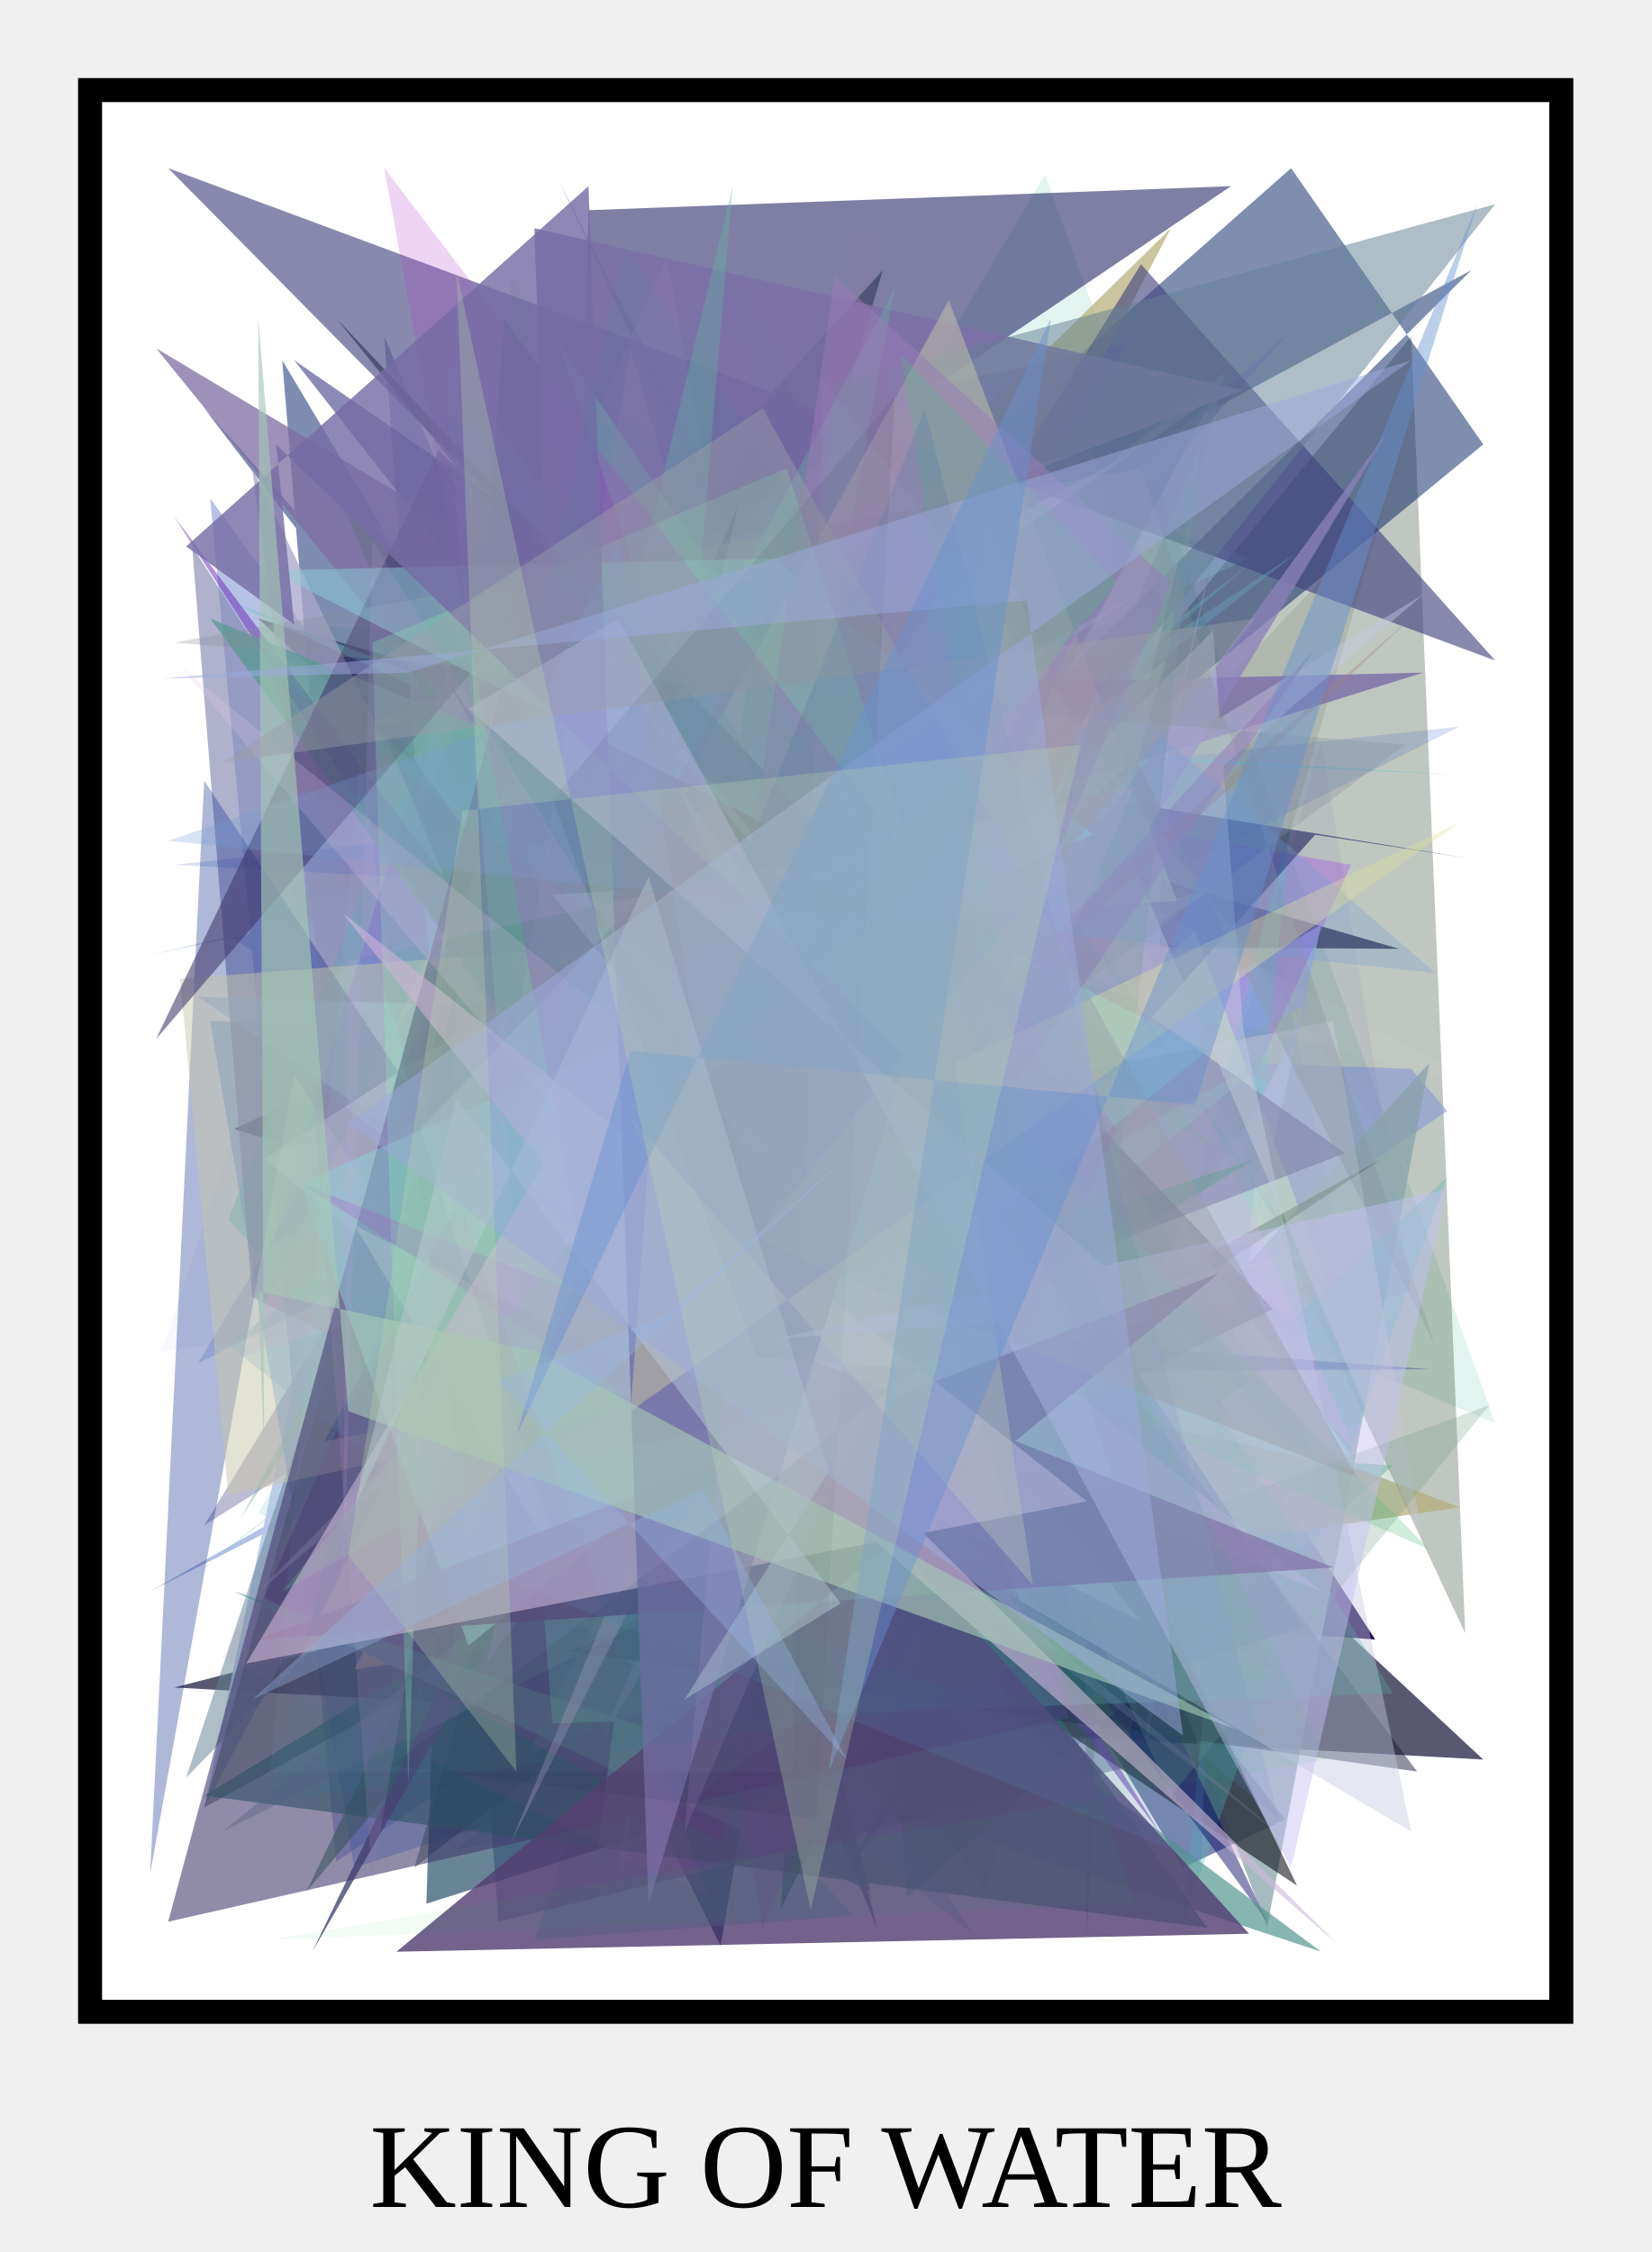
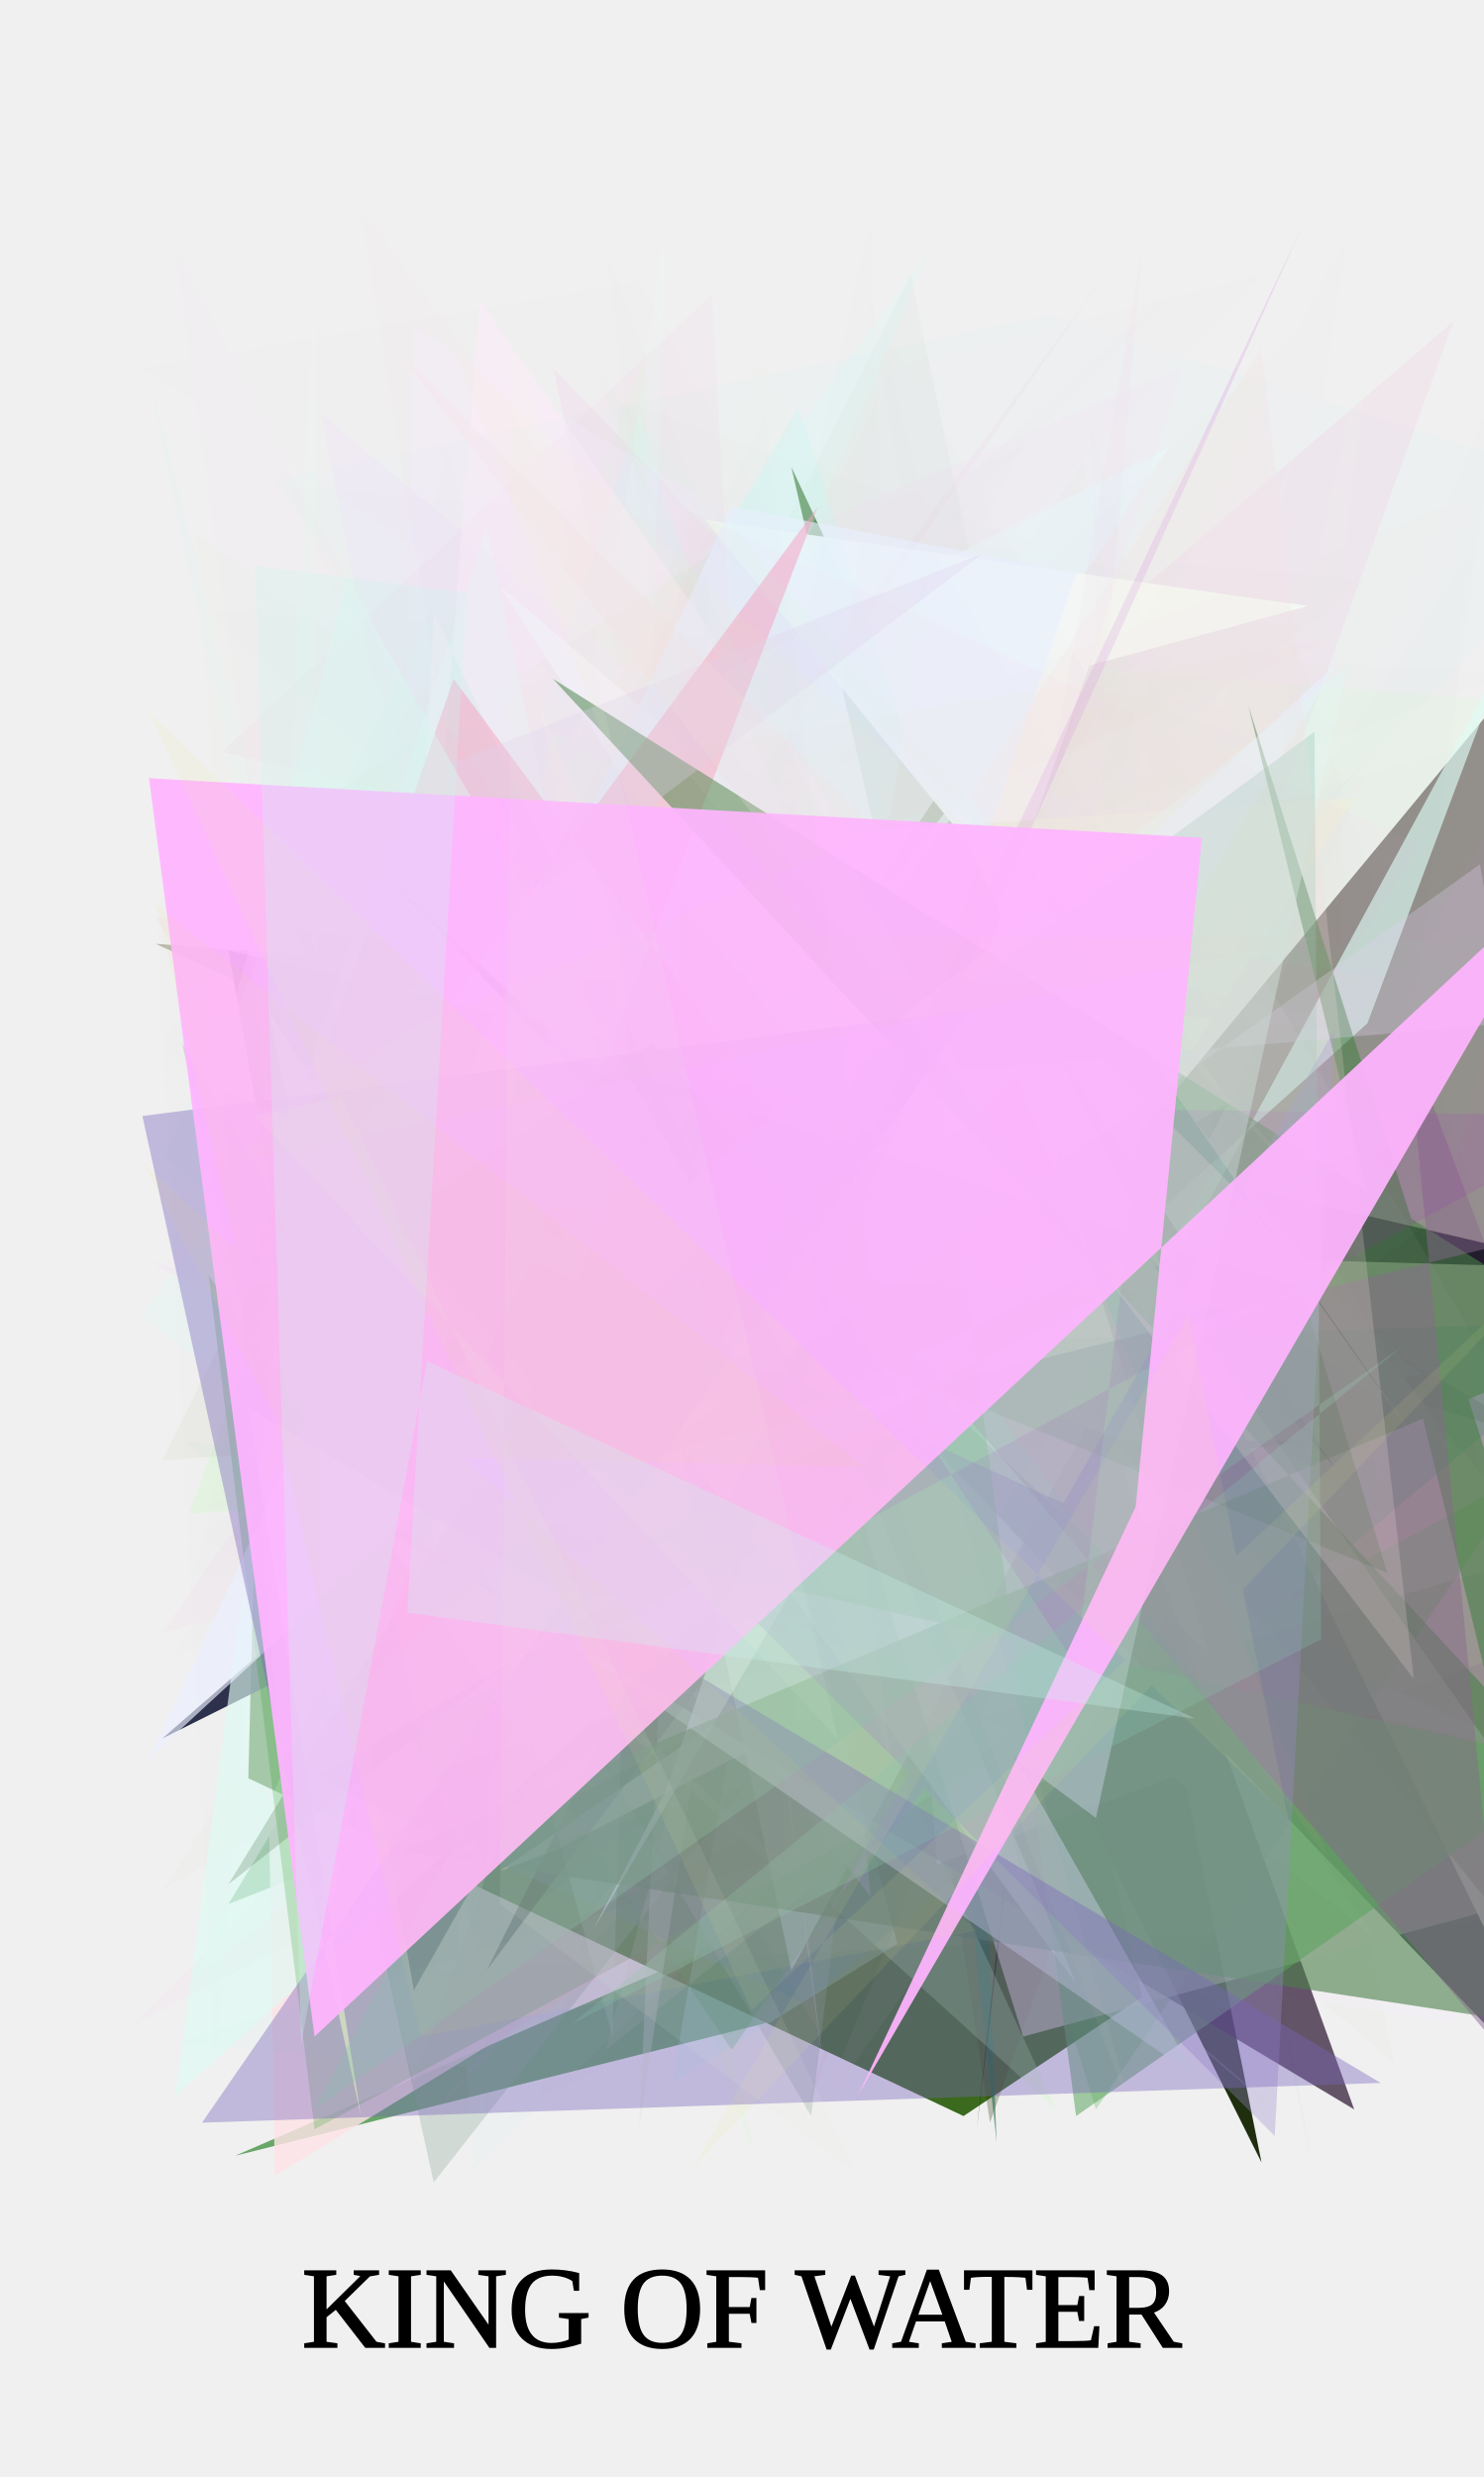
- <svg xmlns="http://www.w3.org/2000/svg" width="275" height="375" viewBox="0 -350 275 375">
+ <svg xmlns="http://www.w3.org/2000/svg" width="896" height="1496" viewBox="0 -1400 896 1496" style="font-size:70;font-family:Poor Richard, Times New Roman;stroke:black;stroke-width:1;fill:none">
  <defs>
</defs>
-   <rect x="15" y="-335" width="245" height="320" stroke="black" stroke-width="4" fill="white" />
-   <path d="M133,-52 L148,-189 L120,-26 L94,-78 L202,-284 L102,-214 Z" stroke-width="0" fill="#001f54" fill-opacity="0.882" />
-   <path d="M85,-304 L88,-198 L135,-50 L181,-155 L41,-199 L136,-226 Z" stroke-width="0" fill="#b7ef9b" fill-opacity="0.353" />
-   <path d="M122,-68 L43,-98 L174,-321 L249,-113 L78,-185 L184,-179 Z" stroke-width="0" fill="#35b294" fill-opacity="0.137" />
-   <path d="M164,-35 L44,-208 L195,-268 L123,-149 L98,-124 L230,-264 Z" stroke-width="0" fill="#0c2503" fill-opacity="0.094" />
-   <path d="M39,-162 L142,-211 L229,-77 L127,-84 L98,-212 L52,-158 Z" stroke-width="0" fill="#1d074d" fill-opacity="0.996" />
-   <path d="M222,-148 L102,-54 L163,-94 L157,-242 L47,-246 L212,-196 Z" stroke-width="0" fill="#84b5ee" fill-opacity="0.188" />
-   <path d="M189,-238 L181,-27 L180,-199 L188,-198 L244,-78 L235,-294 Z" stroke-width="0" fill="#001f00" fill-opacity="0.247" />
-   <path d="M235,-172 L155,-175 L131,-135 L35,-267 L56,-40 L241,-165 Z" stroke-width="0" fill="#8294d2" fill-opacity="0.565" />
-   <path d="M198,-78 L85,-54 L187,-195 L203,-262 L178,-150 L41,-245 Z" stroke-width="0" fill="#eee9f1" fill-opacity="0.98" />
-   <path d="M166,-95 L42,-169 L83,-155 L66,-92 L86,-153 L134,-121 Z" stroke-width="0" fill="#9f11db" fill-opacity="0.31" />
-   <path d="M43,-247 L233,-192 L78,-193 L107,-89 L29,-69 L247,-57 Z" stroke-width="0" fill="#000025" fill-opacity="0.655" />
-   <path d="M47,-290 L197,-39 L214,-47 L34,-282 L113,-193 L53,-217 Z" stroke-width="0" fill="#001a66" fill-opacity="0.502" />
-   <path d="M242,-221 L160,-226 L80,-154 L215,-168 L38,-250 L94,-228 Z" stroke-width="0" fill="#59cace" fill-opacity="0.502" />
-   <path d="M220,-196 L25,-85 L218,-183 L163,-73 L194,-244 L191,-60 Z" stroke-width="0" fill="#9db1de" fill-opacity="0.78" />
-   <path d="M66,-115 L150,-180 L29,-85 L141,-174 L151,-34 L232,-106 Z" stroke-width="0" fill="#5ec099" fill-opacity="0.522" />
-   <path d="M72,-170 L168,-287 L168,-166 L199,-149 L225,-206 L162,-217 Z" stroke-width="0" fill="#a363e0" fill-opacity="0.424" />
-   <path d="M220,-227 L235,-135 L97,-95 L122,-266 L89,-147 L188,-108 Z" stroke-width="0" fill="#5a25c3" fill-opacity="0.055" />
-   <path d="M62,-187 L128,-242 L245,-305 L69,-130 L247,-276 L215,-322 Z" stroke-width="0" fill="#001e60" fill-opacity="0.502" />
-   <path d="M45,-145 L132,-120 L81,-168 L66,-183 L141,-202 L91,-171 Z" stroke-width="0" fill="#bb0dba" fill-opacity="0.392" />
-   <path d="M60,-172 L204,-102 L38,-194 L25,-191 L120,-211 L34,-49 Z" stroke-width="0" fill="#b5c6e7" fill-opacity="0.886" />
-   <path d="M72,-169 L202,-202 L34,-96 L86,-181 L42,-272 L70,-63 Z" stroke-width="0" fill="#aaa6c8" fill-opacity="0.765" />
-   <path d="M197,-77 L108,-143 L196,-251 L169,-81 L229,-115 L120,-307 Z" stroke-width="0" fill="#8bfd6c" fill-opacity="0.196" />
-   <path d="M65,-128 L210,-143 L226,-123 L199,-195 L77,-81 L51,-160 Z" stroke-width="0" fill="#c4e6ab" fill-opacity="0.616" />
-   <path d="M187,-105 L141,-38 L174,-102 L238,-173 L211,-29 L145,-204 Z" stroke-width="0" fill="#87a1a8" fill-opacity="0.733" />
-   <path d="M58,-126 L103,-112 L147,-141 L27,-125 L52,-201 L209,-219 Z" stroke-width="0" fill="#b1bdeb" fill-opacity="0.106" />
-   <path d="M160,-176 L35,-180 L59,-39 L174,-76 L213,-87 L93,-320 Z" stroke-width="0" fill="#2c78da" fill-opacity="0.345" />
-   <path d="M107,-225 L199,-64 L73,-281 L144,-249 L99,-285 L51,-76 Z" stroke-width="0" fill="#37e2fe" fill-opacity="0.396" />
-   <path d="M38,-147 L142,-31 L89,-27 L137,-168 L103,-233 L90,-274 Z" stroke-width="0" fill="#43d5cb" fill-opacity="0.404" />
-   <path d="M64,-294 L83,-30 L197,-58 L42,-134 L32,-259 L162,-58 Z" stroke-width="0" fill="#8083ae" fill-opacity="0.62" />
-   <path d="M194,-262 L164,-58 L76,-42 L154,-109 L54,-187 L208,-257 Z" stroke-width="0" fill="#7eb7da" fill-opacity="0.278" />
-   <path d="M66,-66 L84,-297 L135,-224 L58,-264 L119,-116 L51,-35 Z" stroke-width="0" fill="#2e7945" fill-opacity="0.573" />
-   <path d="M148,-129 L91,-106 L133,-259 L112,-105 L216,-36 L106,-265 Z" stroke-width="0" fill="#02040c" fill-opacity="0.553" />
-   <path d="M130,-32 L146,-250 L131,-177 L152,-139 L154,-63 L182,-139 Z" stroke-width="0" fill="#25a478" fill-opacity="0.831" />
-   <path d="M62,-263 L107,-203 L176,-217 L57,-123 L181,-73 L174,-209 Z" stroke-width="0" fill="#cbfafc" fill-opacity="0.608" />
-   <path d="M100,-230 L190,-116 L215,-214 L197,-30 L241,-154 L215,-130 Z" stroke-width="0" fill="#4cbac0" fill-opacity="0.31" />
-   <path d="M69,-39 L147,-305 L88,-240 L34,-49 L230,-157 L164,-113 Z" stroke-width="0" fill="#31513a" fill-opacity="0.502" />
-   <path d="M92,-157 L215,-295 L125,-215 L45,-142 L84,-269 L188,-293 Z" stroke-width="0" fill="#7268cd" fill-opacity="0.471" />
-   <path d="M226,-108 L177,-219 L106,-127 L89,-139 L40,-124 L97,-246 Z" stroke-width="0" fill="#efa8e3" fill-opacity="0.302" />
-   <path d="M146,-29 L62,-233 L211,-30 L107,-250 L49,-290 L100,-225 Z" stroke-width="0" fill="#040060" fill-opacity="0.459" />
-   <path d="M100,-219 L163,-273 L59,-72 L243,-99 L110,-150 L195,-312 Z" stroke-width="0" fill="#b3ac74" fill-opacity="0.694" />
-   <path d="M122,-30 L103,-246 L26,-292 L194,-85 L214,-70 L109,-215 Z" stroke-width="0" fill="#7e6ca2" fill-opacity="0.749" />
-   <path d="M169,-146 L147,-123 L227,-105 L102,-276 L85,-194 L204,-288 Z" stroke-width="0" fill="#b7dcda" fill-opacity="0.565" />
-   <path d="M155,-213 L177,-198 L29,-206 L243,-229 L33,-123 L131,-287 Z" stroke-width="0" fill="#3859c1" fill-opacity="0.184" />
-   <path d="M245,-207 L219,-211 L92,-69 L98,-315 L205,-319 L79,-234 Z" stroke-width="0" fill="#00004c" fill-opacity="0.502" />
-   <path d="M71,-33 L217,-79 L184,-130 L69,-76 L65,-114 L77,-215 Z" stroke-width="0" fill="#002d4d" fill-opacity="0.584" />
-   <path d="M129,-126 L195,-179 L33,-184 L64,-163 L97,-255 L145,-100 Z" stroke-width="0" fill="#94bbeb" fill-opacity="0.502" />
-   <path d="M249,-240 L28,-322 L113,-236 L224,-158 L59,-94 L190,-306 Z" stroke-width="0" fill="#40407f" fill-opacity="0.616" />
-   <path d="M237,-238 L114,-235 L60,-229 L207,-285 L89,-312 L93,-193 Z" stroke-width="0" fill="#7d6fa8" fill-opacity="0.835" />
-   <path d="M249,-316 L139,-286 L119,-50 L60,-142 L31,-54 L84,-108 Z" stroke-width="0" fill="#637e92" fill-opacity="0.514" />
-   <path d="M122,-319 L68,-94 L213,-175 L93,-78 L123,-189 L110,-176 Z" stroke-width="0" fill="#61b4a5" fill-opacity="0.349" />
-   <path d="M87,-174 L55,-88 L162,-107 L71,-242 L193,-45 L29,-264 Z" stroke-width="0" fill="#6224b1" fill-opacity="0.502" />
-   <path d="M34,-220 L92,-133 L238,-122 L82,-121 L49,-171 L25,-38 Z" stroke-width="0" fill="#001f84" fill-opacity="0.314" />
-   <path d="M174,-51 L44,-157 L191,-252 L128,-217 L103,-33 L116,-202 Z" stroke-width="0" fill="#adc0f6" fill-opacity="0.537" />
-   <path d="M145,-64 L164,-264 L237,-93 L222,-180 L67,-149 L194,-240 Z" stroke-width="0" fill="#c7c8d3" fill-opacity="0.463" />
-   <path d="M201,-29 L34,-51 L209,-157 L100,-121 L149,-183 L125,-137 Z" stroke-width="0" fill="#147557" fill-opacity="0.596" />
-   <path d="M123,-266 L80,-83 L52,-25 L154,-202 L120,-43 L44,-84 Z" stroke-width="0" fill="#515580" fill-opacity="0.863" />
-   <path d="M151,-207 L216,-258 L73,-163 L162,-28 L38,-126 L208,-256 Z" stroke-width="0" fill="#6eacd0" fill-opacity="0.325" />
-   <path d="M115,-212 L40,-97 L149,-302 L128,-189 L93,-293 L223,-102 Z" stroke-width="0" fill="#6ba8a5" fill-opacity="0.392" />
-   <path d="M38,-101 L222,-142 L54,-110 L158,-300 L196,-200 L30,-187 Z" stroke-width="0" fill="#c6c7aa" fill-opacity="0.494" />
-   <path d="M101,-119 L120,-240 L81,-73 L231,-278 L100,-60 L181,-249 Z" stroke-width="0" fill="#8d81bb" fill-opacity="0.776" />
-   <path d="M35,-247 L97,-222 L145,-35 L39,-85 L220,-25 L173,-60 Z" stroke-width="0" fill="#56978f" fill-opacity="0.706" />
-   <path d="M56,-297 L182,-141 L70,-276 L236,-55 L95,-75 L212,-132 Z" stroke-width="0" fill="#131932" fill-opacity="0.471" />
-   <path d="M207,-179 L235,-45 L64,-146 L237,-251 L42,-84 L202,-245 Z" stroke-width="0" fill="#c5cae0" fill-opacity="0.443" />
-   <path d="M37,-45 L196,-124 L66,-263 L183,-126 L200,-276 L140,-128 Z" stroke-width="0" fill="#6f979f" fill-opacity="0.388" />
-   <path d="M184,-251 L75,-69 L90,-280 L195,-51 L248,-116 L88,-58 Z" stroke-width="0" fill="#6e9684" fill-opacity="0.259" />
-   <path d="M87,-248 L28,-30 L178,-64 L100,-250 L73,-275 L26,-177 Z" stroke-width="0" fill="#40366c" fill-opacity="0.576" />
-   <path d="M236,-248 L50,-74 L119,-218 L185,-241 L142,-133 L69,-102 Z" stroke-width="0" fill="#a2837c" fill-opacity="0.333" />
-   <path d="M239,-126 L190,-272 L29,-243 L234,-226 L69,-103 L189,-224 Z" stroke-width="0" fill="#848e99" fill-opacity="0.31" />
-   <path d="M221,-94 L148,-109 L111,-307 L68,-211 L77,-250 L182,-275 Z" stroke-width="0" fill="#f89efc" fill-opacity="0.051" />
-   <path d="M186,-79 L97,-45 L120,-78 L87,-206 L117,-71 L57,-136 Z" stroke-width="0" fill="#11a402" fill-opacity="0.071" />
-   <path d="M161,-94 L105,-292 L62,-37 L52,-170 L215,-43 L172,-79 Z" stroke-width="0" fill="#957eac" fill-opacity="0.251" />
-   <path d="M129,-257 L45,-255 L201,-175 L78,-76 L50,-153 L182,-211 Z" stroke-width="0" fill="#8bcfd9" fill-opacity="0.486" />
-   <path d="M185,-48 L151,-221 L247,-169 L87,-210 L136,-45 L216,-177 Z" stroke-width="0" fill="#f4e0ea" fill-opacity="0.039" />
-   <path d="M59,-146 L94,-88 L70,-162 L108,-202 L92,-201 L190,-80 Z" stroke-width="0" fill="#abbfcc" fill-opacity="0.494" />
-   <path d="M195,-253 L139,-304 L113,-125 L219,-242 L150,-142 L124,-84 Z" stroke-width="0" fill="#977cb9" fill-opacity="0.502" />
-   <path d="M99,-38 L125,-241 L232,-68 L92,-63 L74,-290 L208,-120 Z" stroke-width="0" fill="#60b3a6" fill-opacity="0.298" />
-   <path d="M131,-272 L62,-243 L68,-53 L75,-252 L66,-125 L186,-102 Z" stroke-width="0" fill="#86f3b0" fill-opacity="0.271" />
-   <path d="M133,-159 L85,-43 L126,-124 L220,-85 L30,-239 L101,-155 Z" stroke-width="0" fill="#e6c7ec" fill-opacity="0.235" />
-   <path d="M50,-153 L113,-112 L127,-29 L186,-162 L64,-322 L98,-134 Z" stroke-width="0" fill="#af3dcb" fill-opacity="0.22" />
-   <path d="M150,-291 L178,-118 L238,-92 L175,-156 L47,-85 L186,-253 Z" stroke-width="0" fill="#59bc80" fill-opacity="0.278" />
-   <path d="M203,-138 L66,-25 L208,-28 L114,-132 L222,-89 L43,-77 Z" stroke-width="0" fill="#523e71" fill-opacity="0.812" />
-   <path d="M213,-47 L85,-155 L201,-64 L200,-40 L77,-90 L154,-282 Z" stroke-width="0" fill="#5178ac" fill-opacity="0.235" />
-   <path d="M129,-108 L223,-26 L91,-157 L41,-73 L181,-100 L57,-198 Z" stroke-width="0" fill="#d0b9d9" fill-opacity="0.608" />
-   <path d="M108,-33 L151,-174 L46,-276 L49,-246 L31,-259 L98,-319 Z" stroke-width="0" fill="#766ca6" fill-opacity="0.816" />
-   <path d="M163,-67 L45,-50 L104,-309 L244,-100 L184,-191 L107,-87 Z" stroke-width="0" fill="#099ea5" fill-opacity="0.047" />
-   <path d="M117,-170 L103,-260 L89,-231 L28,-210 L239,-188 L186,-234 Z" stroke-width="0" fill="#6f9cd7" fill-opacity="0.271" />
-   <path d="M105,-115 L108,-157 L105,-164 L172,-86 L159,-173 L243,-213 Z" stroke-width="0" fill="#dfe09e" fill-opacity="0.376" />
-   <path d="M58,-115 L206,-62 L89,-125 L43,-135 L44,-107 L43,-297 Z" stroke-width="0" fill="#a6c8b5" fill-opacity="0.647" />
-   <path d="M59,-99 L76,-167 L140,-83 L114,-67 L138,-105 L108,-204 Z" stroke-width="0" fill="#b6c7db" fill-opacity="0.502" />
-   <path d="M103,-247 L215,-39 L241,-152 L129,-127 L192,-132 L78,-232 Z" stroke-width="0" fill="#c5bff2" fill-opacity="0.467" />
-   <path d="M189,-219 L114,-45 L124,-159 L62,-260 L57,-76 L58,-190 Z" stroke-width="0" fill="#cfa0ea" fill-opacity="0.137" />
-   <path d="M45,-55 L60,-224 L77,-102 L244,-143 L137,-287 L132,-55 Z" stroke-width="0" fill="#9cfbf9" fill-opacity="0.039" />
-   <path d="M45,-27 L221,-57 L140,-221 L203,-158 L134,-204 L189,-33 Z" stroke-width="0" fill="#01d149" fill-opacity="0.051" />
-   <path d="M170,-145 L45,-238 L118,-34 L37,-74 L129,-251 L144,-314 Z" stroke-width="0" fill="#bc6c9c" fill-opacity="0.063" />
-   <path d="M136,-139 L226,-104 L127,-282 L37,-223 L209,-247 L126,-144 Z" stroke-width="0" fill="#9c9fa7" fill-opacity="0.431" />
-   <path d="M126,-124 L92,-217 L149,-284 L136,-47 L65,-56 L153,-122 Z" stroke-width="0" fill="#032030" fill-opacity="0.071" />
-   <path d="M171,-250 L27,-237 L68,-238 L235,-290 L58,-163 L197,-61 Z" stroke-width="0" fill="#9ca9dd" fill-opacity="0.502" />
-   <path d="M199,-166 L246,-316 L138,-55 L175,-297 L86,-111 L105,-175 Z" stroke-width="0" fill="#6790d1" fill-opacity="0.443" />
-   <path d="M135,-32 L76,-305 L86,-55 L58,-91 L77,-215 L180,-226 Z" stroke-width="0" fill="#bcd8ac" fill-opacity="0.29" />
-   <path d="M42,-67 L117,-102 L141,-57 L83,-120 L111,-131 L153,-168 Z" stroke-width="0" fill="#99b9e8" fill-opacity="0.337" />
-   <text x="137.5" y="12.5" font-size="20.0" fill="black" text-anchor="middle" transform="translate(0,5.0)">KING OF WATER</text>
+   <path d="M666,-974 L110,-842 L338,-998 L658,-914 L782,-962 L490,-234 Z" stroke-width="0" fill="#fffad9" fill-opacity="0.11" />
+   <path d="M770,-186 L906,-1170 L638,-542 L370,-746 L478,-734 L286,-574 Z" stroke-width="0" fill="#ecf2ff" fill-opacity="0.016" />
+   <path d="M394,-710 L734,-1026 L806,-1010 L830,-1218 L666,-474 L294,-958 Z" stroke-width="0" fill="#ecffe3" fill-opacity="0.059" />
+   <path d="M886,-334 L618,-458 L110,-530 L606,-170 L922,-282 L798,-478 Z" stroke-width="0" fill="#54e5dc" fill-opacity="0.031" />
+   <path d="M550,-1234 L390,-914 L682,-514 L606,-554 L666,-782 L794,-86 Z" stroke-width="0" fill="#d8e4dc" fill-opacity="0.263" />
+   <path d="M818,-194 L326,-1010 L618,-1130 L258,-454 L470,-1054 L810,-934 Z" stroke-width="0" fill="#fea4e6" fill-opacity="0.004" />
+   <path d="M490,-190 L934,-902 L330,-190 L186,-898 L642,-634 L810,-1222 Z" stroke-width="0" fill="#fffbf9" fill-opacity="0.047" />
+   <path d="M458,-90 L394,-282 L390,-1186 L326,-1022 L946,-974 L442,-158 Z" stroke-width="0" fill="#d4fbcf" fill-opacity="0.18" />
+   <path d="M446,-838 L278,-726 L466,-522 L342,-1218 L566,-334 L466,-394 Z" stroke-width="0" fill="#109e5a" fill-opacity="0.0" />
+   <path d="M546,-258 L122,-470 L530,-886 L86,-1178 L386,-1230 L842,-418 Z" stroke-width="0" fill="#e8d9fc" fill-opacity="0.035" />
+   <path d="M746,-622 L630,-442 L502,-202 L750,-690 L506,-882 L134,-682 Z" stroke-width="0" fill="#e7f0eb" fill-opacity="0.31" />
+   <path d="M246,-1138 L274,-478 L362,-898 L690,-902 L322,-538 L86,-562 Z" stroke-width="0" fill="#c28d9b" fill-opacity="0.0" />
+   <path d="M598,-778 L882,-602 L214,-250 L206,-878 L326,-694 L330,-242 Z" stroke-width="0" fill="#e0d0fa" fill-opacity="0.043" />
+   <path d="M894,-658 L890,-374 L326,-174 L198,-978 L130,-150 L94,-858 Z" stroke-width="0" fill="#f3e9f1" fill-opacity="0.086" />
+   <path d="M538,-1178 L286,-622 L290,-334 L706,-174 L146,-598 L762,-1234 Z" stroke-width="0" fill="#fcdbfd" fill-opacity="0.055" />
+   <path d="M702,-338 L674,-390 L118,-450 L270,-1130 L498,-214 L366,-1250 Z" stroke-width="0" fill="#dbd3f5" fill-opacity="0.012" />
+   <path d="M522,-1234 L590,-838 L258,-1038 L818,-962 L418,-826 L610,-902 Z" stroke-width="0" fill="#fbd4e8" fill-opacity="0.016" />
+   <path d="M418,-646 L570,-198 L758,-162 L270,-510 L166,-806 L106,-1250 Z" stroke-width="0" fill="#fce6f5" fill-opacity="0.098" />
+   <path d="M186,-690 L434,-562 L798,-746 L658,-322 L550,-890 L430,-778 Z" stroke-width="0" fill="#8cf2ef" fill-opacity="0.137" />
+   <path d="M570,-942 L422,-1086 L334,-1178 L530,-266 L482,-110 L878,-1206 Z" stroke-width="0" fill="#f0afde" fill-opacity="0.129" />
+   <path d="M190,-766 L674,-382 L162,-886 L286,-538 L706,-854 L582,-462 Z" stroke-width="0" fill="#f853ab" fill-opacity="0.114" />
+   <path d="M218,-666 L514,-202 L870,-722 L350,-478 L374,-1158 L738,-1034 Z" stroke-width="0" fill="#ded2f5" fill-opacity="0.008" />
+   <path d="M234,-546 L862,-514 L314,-266 L882,-178 L570,-1014 L250,-1202 Z" stroke-width="0" fill="#f7eefd" fill-opacity="0.329" />
+   <path d="M98,-258 L654,-1122 L842,-154 L238,-670 L390,-378 L802,-678 Z" stroke-width="0" fill="#ced88b" fill-opacity="0.024" />
+   <path d="M138,-250 L542,-410 L462,-178 L142,-98 L630,-310 L198,-350 Z" stroke-width="0" fill="#288427" fill-opacity="0.671" />
+   <path d="M366,-694 L298,-582 L686,-1130 L522,-326 L174,-1106 L826,-1050 Z" stroke-width="0" fill="#a6a084" fill-opacity="0.004" />
+   <path d="M518,-350 L154,-822 L166,-86 L494,-286 L226,-890 L838,-810 Z" stroke-width="0" fill="#fde3e7" fill-opacity="0.827" />
+   <path d="M478,-1118 L802,-426 L154,-482 L150,-326 L582,-122 L690,-194 Z" stroke-width="0" fill="#316112" fill-opacity="0.945" />
+   <path d="M374,-482 L206,-1182 L674,-726 L650,-1250 L686,-346 L694,-1078 Z" stroke-width="0" fill="#f8f5e9" fill-opacity="0.031" />
+   <path d="M250,-198 L566,-758 L98,-350 L682,-642 L962,-634 L138,-826 Z" stroke-width="0" fill="#040928" fill-opacity="0.824" />
+   <path d="M690,-990 L550,-282 L302,-470 L870,-838 L886,-1062 L338,-254 Z" stroke-width="0" fill="#d47ba9" fill-opacity="0.004" />
+   <path d="M170,-334 L466,-854 L526,-254 L206,-686 L898,-418 L134,-742 Z" stroke-width="0" fill="#e4bbff" fill-opacity="0.906" />
+   <path d="M570,-1110 L958,-734 L250,-194 L970,-538 L266,-1022 L726,-378 Z" stroke-width="0" fill="#d5f0da" fill-opacity="0.082" />
+   <path d="M598,-118 L494,-798 L94,-830 L478,-654 L546,-518 L782,-638 Z" stroke-width="0" fill="#2d3000" fill-opacity="0.278" />
+   <path d="M86,-606 L562,-1250 L118,-206 L570,-566 L386,-1150 L182,-526 Z" stroke-width="0" fill="#daf7f7" fill-opacity="0.251" />
+   <path d="M390,-970 L498,-146 L426,-722 L630,-986 L166,-318 L706,-1130 Z" stroke-width="0" fill="#e9f8f7" fill-opacity="0.639" />
+   <path d="M710,-754 L886,-950 L486,-834 L914,-994 L126,-1030 L882,-354 Z" stroke-width="0" fill="#e7f8c1" fill-opacity="0.008" />
+   <path d="M790,-1022 L314,-1062 L98,-770 L306,-558 L118,-670 L118,-662 Z" stroke-width="0" fill="#d8c3e7" fill-opacity="0.004" />
+   <path d="M626,-870 L782,-1198 L362,-810 L194,-610 L514,-466 L238,-498 Z" stroke-width="0" fill="#a7add3" fill-opacity="0.004" />
+   <path d="M742,-734 L462,-566 L358,-882 L578,-734 L602,-106 L570,-402 Z" stroke-width="0" fill="#056139" fill-opacity="0.51" />
+   <path d="M662,-450 L334,-282 L302,-270 L430,-358 L162,-790 L258,-330 Z" stroke-width="0" fill="#f3eee9" fill-opacity="0.906" />
+   <path d="M762,-94 L566,-486 L302,-450 L622,-382 L590,-114 L650,-654 Z" stroke-width="0" fill="#112200" fill-opacity="0.941" />
+   <path d="M262,-82 L110,-770 L490,-122 L566,-742 L934,-530 L674,-606 Z" stroke-width="0" fill="#86a394" fill-opacity="0.306" />
+   <path d="M366,-986 L274,-814 L294,-122 L378,-602 L526,-1270 L546,-642 Z" stroke-width="0" fill="#cee1d0" fill-opacity="0.012" />
+   <path d="M862,-394 L198,-638 L510,-1066 L222,-410 L342,-494 L218,-1274 Z" stroke-width="0" fill="#ebd1e6" fill-opacity="0.051" />
+   <path d="M146,-886 L430,-1066 L386,-114 L498,-854 L250,-142 L186,-434 Z" stroke-width="0" fill="#d8e6d2" fill-opacity="0.333" />
+   <path d="M566,-274 L538,-658 L658,-998 L790,-1034 L426,-1086 L966,-422 Z" stroke-width="0" fill="#f5fcf3" fill-opacity="0.984" />
+   <path d="M714,-1178 L466,-370 L278,-758 L94,-634 L406,-542 L498,-1086 Z" stroke-width="0" fill="#fddbfa" fill-opacity="0.118" />
+   <path d="M782,-1014 L898,-654 L614,-850 L914,-210 L658,-1146 L690,-210 Z" stroke-width="0" fill="#edf4f0" fill-opacity="0.008" />
+   <path d="M302,-1046 L858,-570 L382,-466 L922,-342 L358,-606 L830,-230 Z" stroke-width="0" fill="#f1fffe" fill-opacity="0.855" />
+   <path d="M98,-702 L262,-1034 L366,-530 L398,-774 L522,-334 L822,-82 Z" stroke-width="0" fill="#d8f3ef" fill-opacity="0.184" />
+   <path d="M170,-550 L638,-126 L274,-918 L114,-486 L466,-506 L474,-266 Z" stroke-width="0" fill="#c6fdbf" fill-opacity="0.263" />
+   <path d="M478,-974 L506,-434 L254,-114 L678,-574 L98,-414 L670,-1238 Z" stroke-width="0" fill="#fda4cc" fill-opacity="0.059" />
+   <path d="M402,-426 L294,-210 L518,-510 L966,-1050 L942,-198 L370,-906 Z" stroke-width="0" fill="#120000" fill-opacity="0.404" />
+   <path d="M278,-774 L806,-398 L914,-838 L338,-778 L782,-642 L538,-474 Z" stroke-width="0" fill="#63c973" fill-opacity="0.043" />
+   <path d="M514,-334 L198,-910 L174,-226 L330,-418 L790,-158 L166,-1126 Z" stroke-width="0" fill="#f9f9e3" fill-opacity="0.043" />
+   <path d="M630,-566 L690,-1250 L546,-418 L82,-178 L830,-946 L182,-206 Z" stroke-width="0" fill="#f5dcf0" fill-opacity="0.149" />
+   <path d="M678,-530 L410,-626 L230,-478 L818,-126 L678,-514 L790,-530 Z" stroke-width="0" fill="#1a001e" fill-opacity="0.651" />
+   <path d="M810,-502 L634,-338 L446,-538 L562,-1054 L310,-550 L222,-890 Z" stroke-width="0" fill="#95f3d8" fill-opacity="0.067" />
+   <path d="M478,-210 L910,-1006 L826,-782 L106,-134 L190,-766 L294,-1082 Z" stroke-width="0" fill="#defaf3" fill-opacity="0.655" />
+   <path d="M342,-886 L326,-974 L650,-202 L386,-562 L566,-526 L818,-918 Z" stroke-width="0" fill="#edeedd" fill-opacity="0.796" />
+   <path d="M326,-134 L550,-954 L314,-866 L718,-1234 L562,-1070 L962,-410 Z" stroke-width="0" fill="#da93a6" fill-opacity="0.004" />
+   <path d="M638,-706 L806,-514 L638,-766 L954,-118 L230,-874 L730,-402 Z" stroke-width="0" fill="#2c3849" fill-opacity="0.82" />
+   <path d="M546,-958 L482,-1154 L442,-1086 L422,-690 L542,-226 L406,-142 Z" stroke-width="0" fill="#bbfefc" fill-opacity="0.227" />
+   <path d="M134,-946 L842,-774 L94,-846 L494,-174 L474,-438 L430,-1222 Z" stroke-width="0" fill="#f8a8d8" fill-opacity="0.067" />
+   <path d="M190,-114 L922,-510 L662,-126 L586,-370 L442,-162 L126,-630 Z" stroke-width="0" fill="#1e9c1b" fill-opacity="0.208" />
+   <path d="M106,-166 L302,-150 L86,-1190 L258,-514 L286,-90 L486,-282 Z" stroke-width="0" fill="#c9f3f0" fill-opacity="0.059" />
+   <path d="M758,-590 L174,-822 L894,-1102 L494,-122 L746,-482 L114,-490 Z" stroke-width="0" fill="#f7e0e9" fill-opacity="0.051" />
+   <path d="M286,-274 L226,-758 L302,-462 L450,-466 L534,-1202 L962,-470 Z" stroke-width="0" fill="#f3e9ea" fill-opacity="0.094" />
+   <path d="M370,-586 L306,-574 L194,-1150 L538,-862 L334,-958 L230,-550 Z" stroke-width="0" fill="#f0dbfd" fill-opacity="0.239" />
+   <path d="M486,-190 L978,-602 L598,-590 L278,-686 L542,-534 L190,-326 Z" stroke-width="0" fill="#4c897b" fill-opacity="0.318" />
+   <path d="M878,-522 L458,-1182 L194,-574 L738,-774 L166,-426 L118,-1078 Z" stroke-width="0" fill="#e5f2cd" fill-opacity="0.047" />
+   <path d="M726,-682 L102,-398 L438,-842 L942,-242 L262,-210 L814,-1258 Z" stroke-width="0" fill="#fcd4e5" fill-opacity="0.031" />
+   <path d="M378,-1098 L402,-1266 L370,-170 L174,-886 L190,-1234 L194,-222 Z" stroke-width="0" fill="#e6fff4" fill-opacity="0.141" />
+   <path d="M522,-478 L262,-1030 L238,-562 L290,-1218 L958,-262 L618,-170 Z" stroke-width="0" fill="#ffebf8" fill-opacity="0.455" />
+   <path d="M358,-234 L806,-998 L90,-338 L442,-1094 L650,-1054 L402,-318 Z" stroke-width="0" fill="#ebf0fe" fill-opacity="0.655" />
+   <path d="M266,-530 L610,-354 L366,-162 L510,-710 L150,-622 L98,-518 Z" stroke-width="0" fill="#cccdb6" fill-opacity="0.169" />
+   <path d="M802,-278 L274,-990 L150,-630 L494,-1094 L222,-386 L614,-750 Z" stroke-width="0" fill="#fb99bd" fill-opacity="0.49" />
+   <path d="M334,-990 L970,-590 L242,-282 L950,-174 L754,-974 L966,-306 Z" stroke-width="0" fill="#4a7f48" fill-opacity="0.592" />
+   <path d="M954,-334 L650,-122 L562,-786 L394,-510 L850,-718 L378,-462 Z" stroke-width="0" fill="#58a45d" fill-opacity="0.533" />
+   <path d="M910,-158 L394,-770 L238,-662 L366,-514 L898,-646 L850,-774 Z" stroke-width="0" fill="#88698d" fill-opacity="0.486" />
+   <path d="M634,-1210 L978,-1102 L358,-430 L298,-1182 L322,-886 L166,-1110 Z" stroke-width="0" fill="#c9f7f1" fill-opacity="0.059" />
+   <path d="M594,-1066 L270,-938 L270,-434 L894,-878 L910,-782 L130,-714 Z" stroke-width="0" fill="#e0d2ee" fill-opacity="0.306" />
+   <path d="M398,-746 L322,-562 L138,-262 L534,-574 L838,-450 L786,-622 Z" stroke-width="0" fill="#1d4b17" fill-opacity="0.188" />
+   <path d="M662,-302 L118,-706 L210,-1050 L722,-146 L194,-510 L814,-998 Z" stroke-width="0" fill="#e3f6f2" fill-opacity="0.447" />
+   <path d="M686,-118 L462,-906 L538,-338 L346,-818 L690,-802 L274,-1190 Z" stroke-width="0" fill="#f5efad" fill-opacity="0.071" />
+   <path d="M682,-474 L506,-254 L806,-778 L770,-110 L294,-582 L322,-638 Z" stroke-width="0" fill="#9a8cc9" fill-opacity="0.337" />
+   <path d="M218,-122 L86,-726 L586,-790 L122,-118 L834,-142 L150,-550 Z" stroke-width="0" fill="#7a65bb" fill-opacity="0.396" />
+   <path d="M430,-750 L606,-706 L382,-1126 L830,-638 L358,-1178 L506,-834 Z" stroke-width="0" fill="#cbf2d8" fill-opacity="0.067" />
+   <path d="M526,-362 L858,-890 L410,-1094 L410,-650 L230,-574 L86,-642 Z" stroke-width="0" fill="#fb9bd8" fill-opacity="0.024" />
+   <path d="M406,-418 L974,-726 L690,-730 L650,-394 L490,-638 L786,-1262 Z" stroke-width="0" fill="#b216cf" fill-opacity="0.11" />
+   <path d="M190,-126 L522,-758 L794,-958 L798,-410 L346,-178 L846,-586 Z" stroke-width="0" fill="#85bfad" fill-opacity="0.278" />
+   <path d="M586,-918 L858,-526 L754,-674 L242,-1186 L854,-386 L762,-1190 Z" stroke-width="0" fill="#f6e0e0" fill-opacity="0.212" />
+   <path d="M686,-490 L518,-134 L950,-878 L190,-170 L90,-930 L726,-894 Z" stroke-width="0" fill="#ffb5ff" fill-opacity="0.929" />
+   <path d="M246,-778 L138,-698 L798,-834 L494,-834 L406,-946 L806,-1014 Z" stroke-width="0" fill="#f5e2c3" fill-opacity="0.043" />
+   <path d="M778,-302 L718,-606 L418,-90 L958,-658 L454,-186 L90,-970 Z" stroke-width="0" fill="#e9eb8d" fill-opacity="0.09" />
+   <path d="M254,-170 L590,-234 L86,-698 L178,-522 L522,-514 L94,-854 Z" stroke-width="0" fill="#efeb61" fill-opacity="0.063" />
+   <path d="M246,-426 L722,-362 L258,-578 L182,-166 L154,-1058 L282,-1042 Z" stroke-width="0" fill="#cdf6ef" fill-opacity="0.286" />
+   <path d="M526,-626 L462,-1150 L314,-838 L294,-274 L246,-354 L742,-610 Z" stroke-width="0" fill="#dcf2e8" fill-opacity="0.012" />
+   <path d="M310,-1214 L506,-350 L154,-726 L206,-738 L518,-86 L302,-250 Z" stroke-width="0" fill="#f3f9e3" fill-opacity="0.086" />
+   <text x="448.0" y="0" font-size="70.0" fill="black" text-anchor="middle" transform="translate(0,17.5)">KING OF WATER</text>
</svg>
